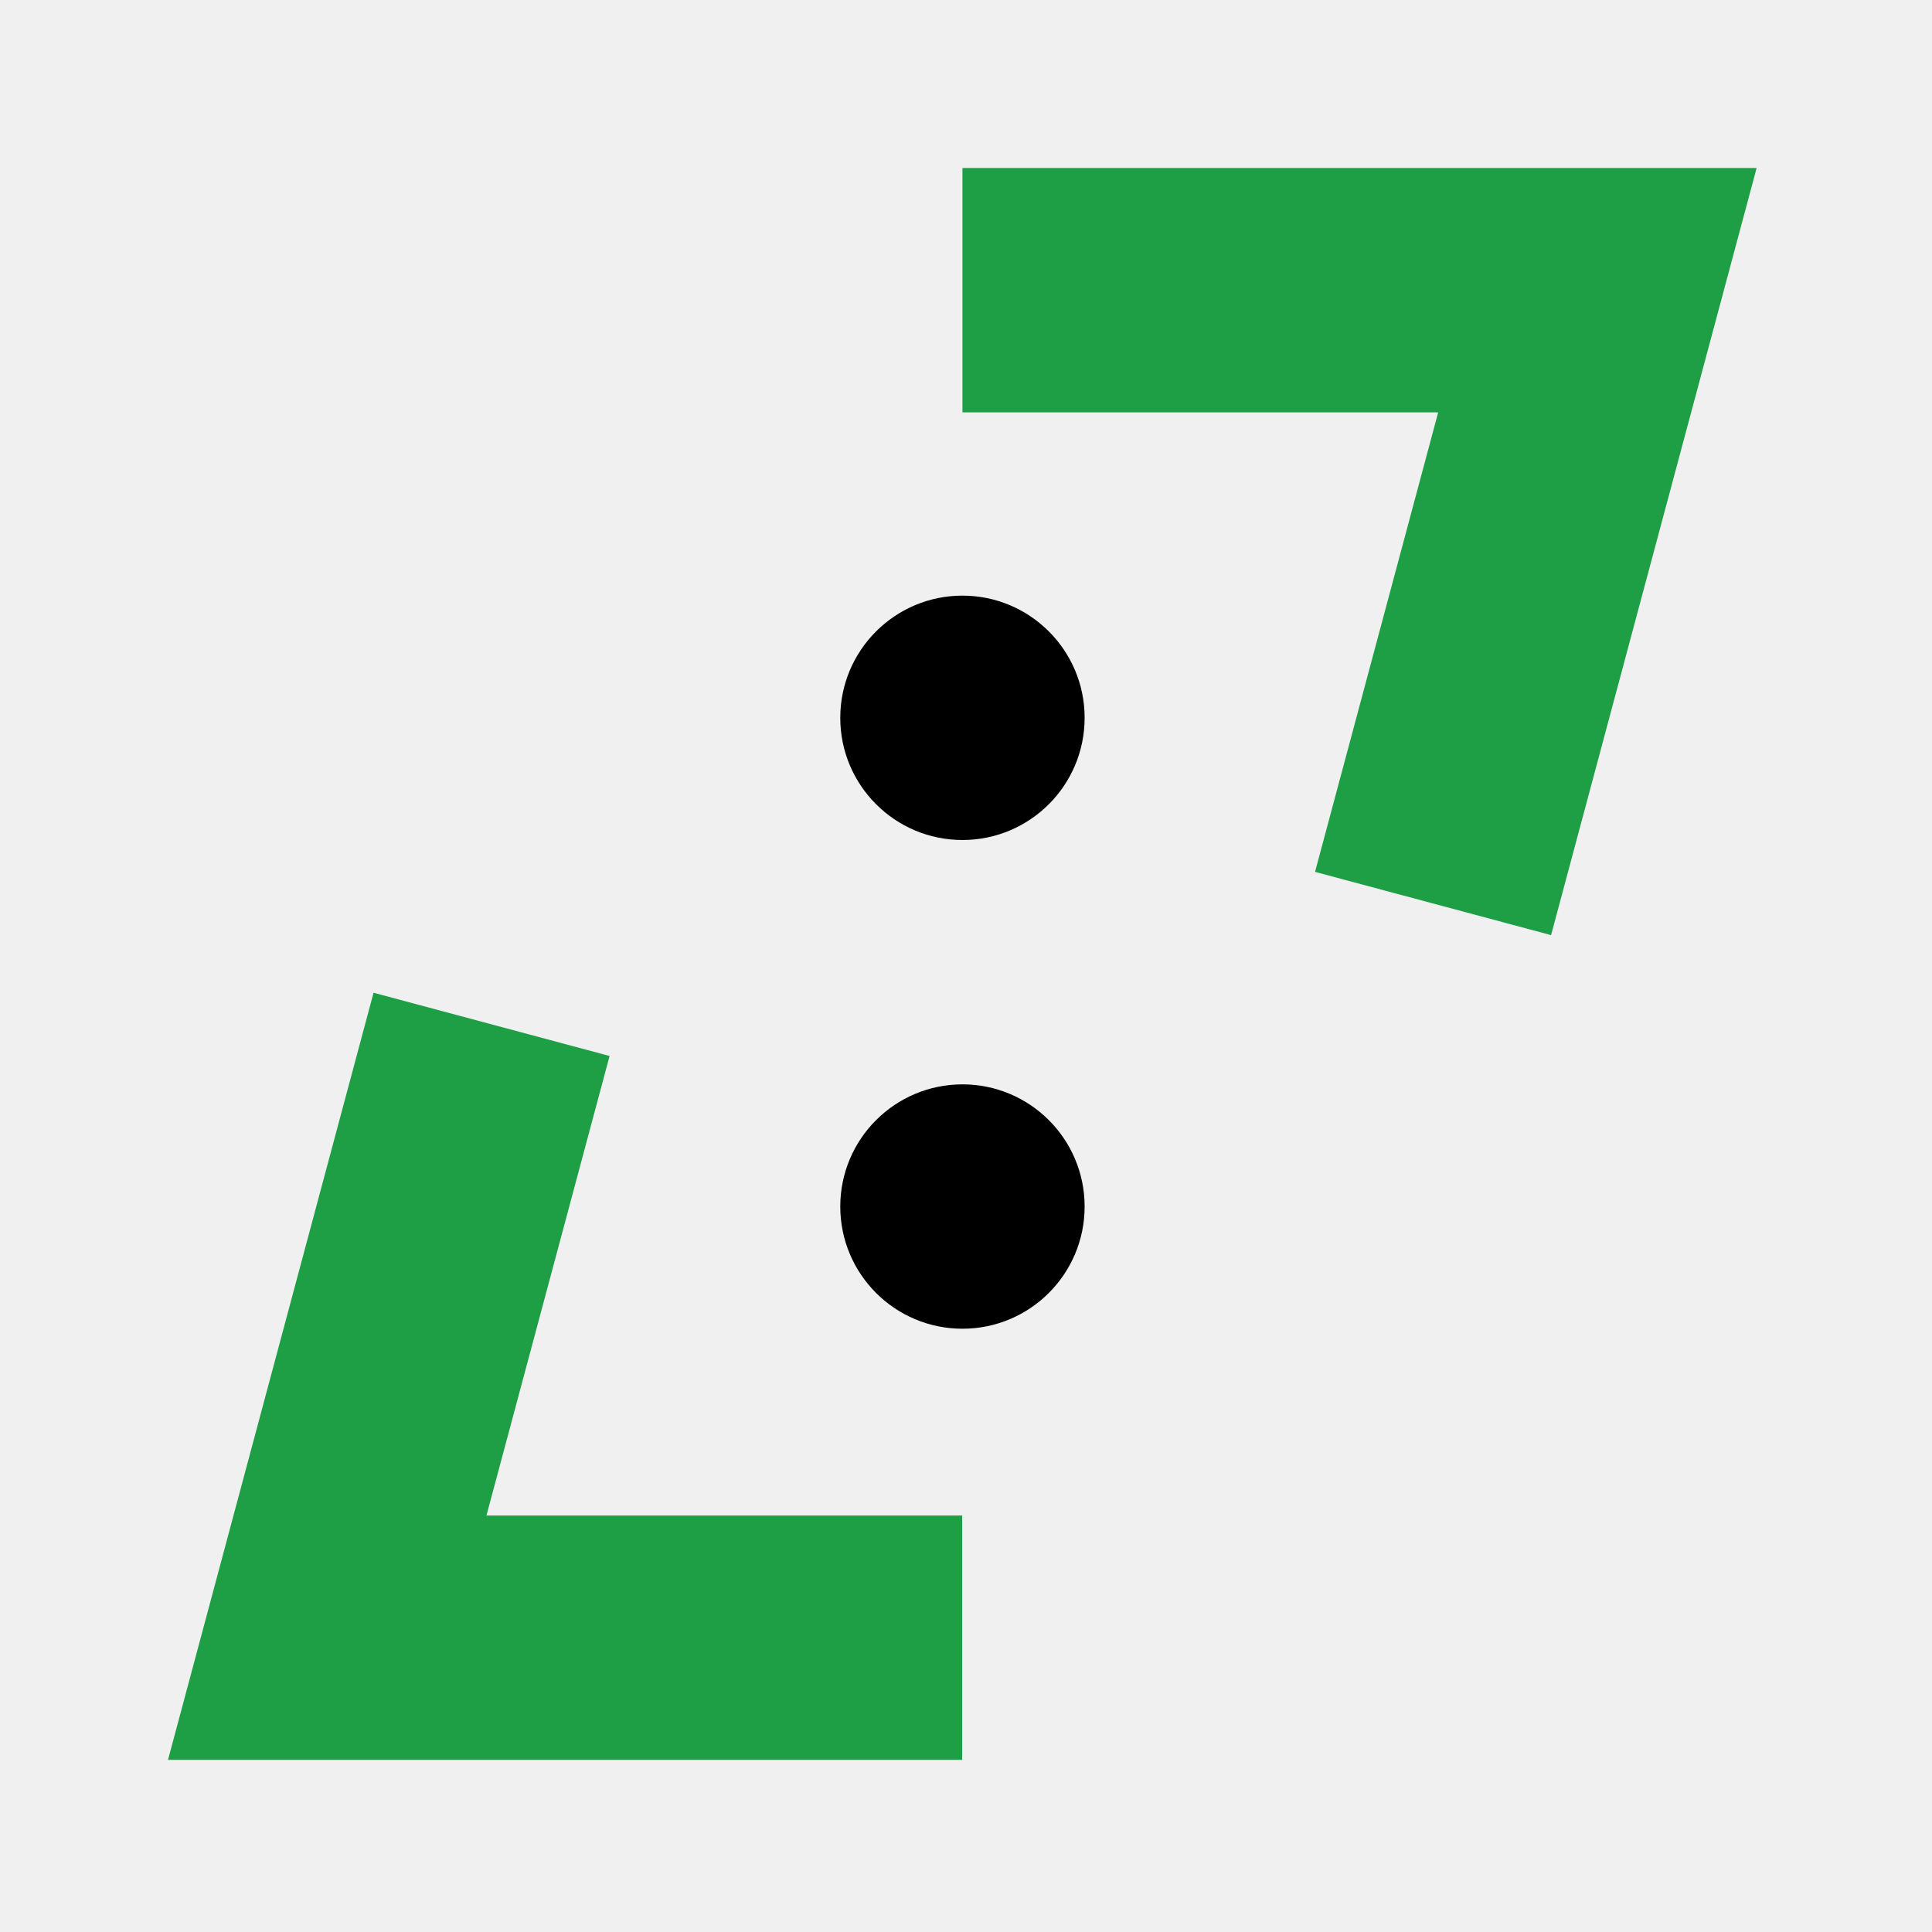
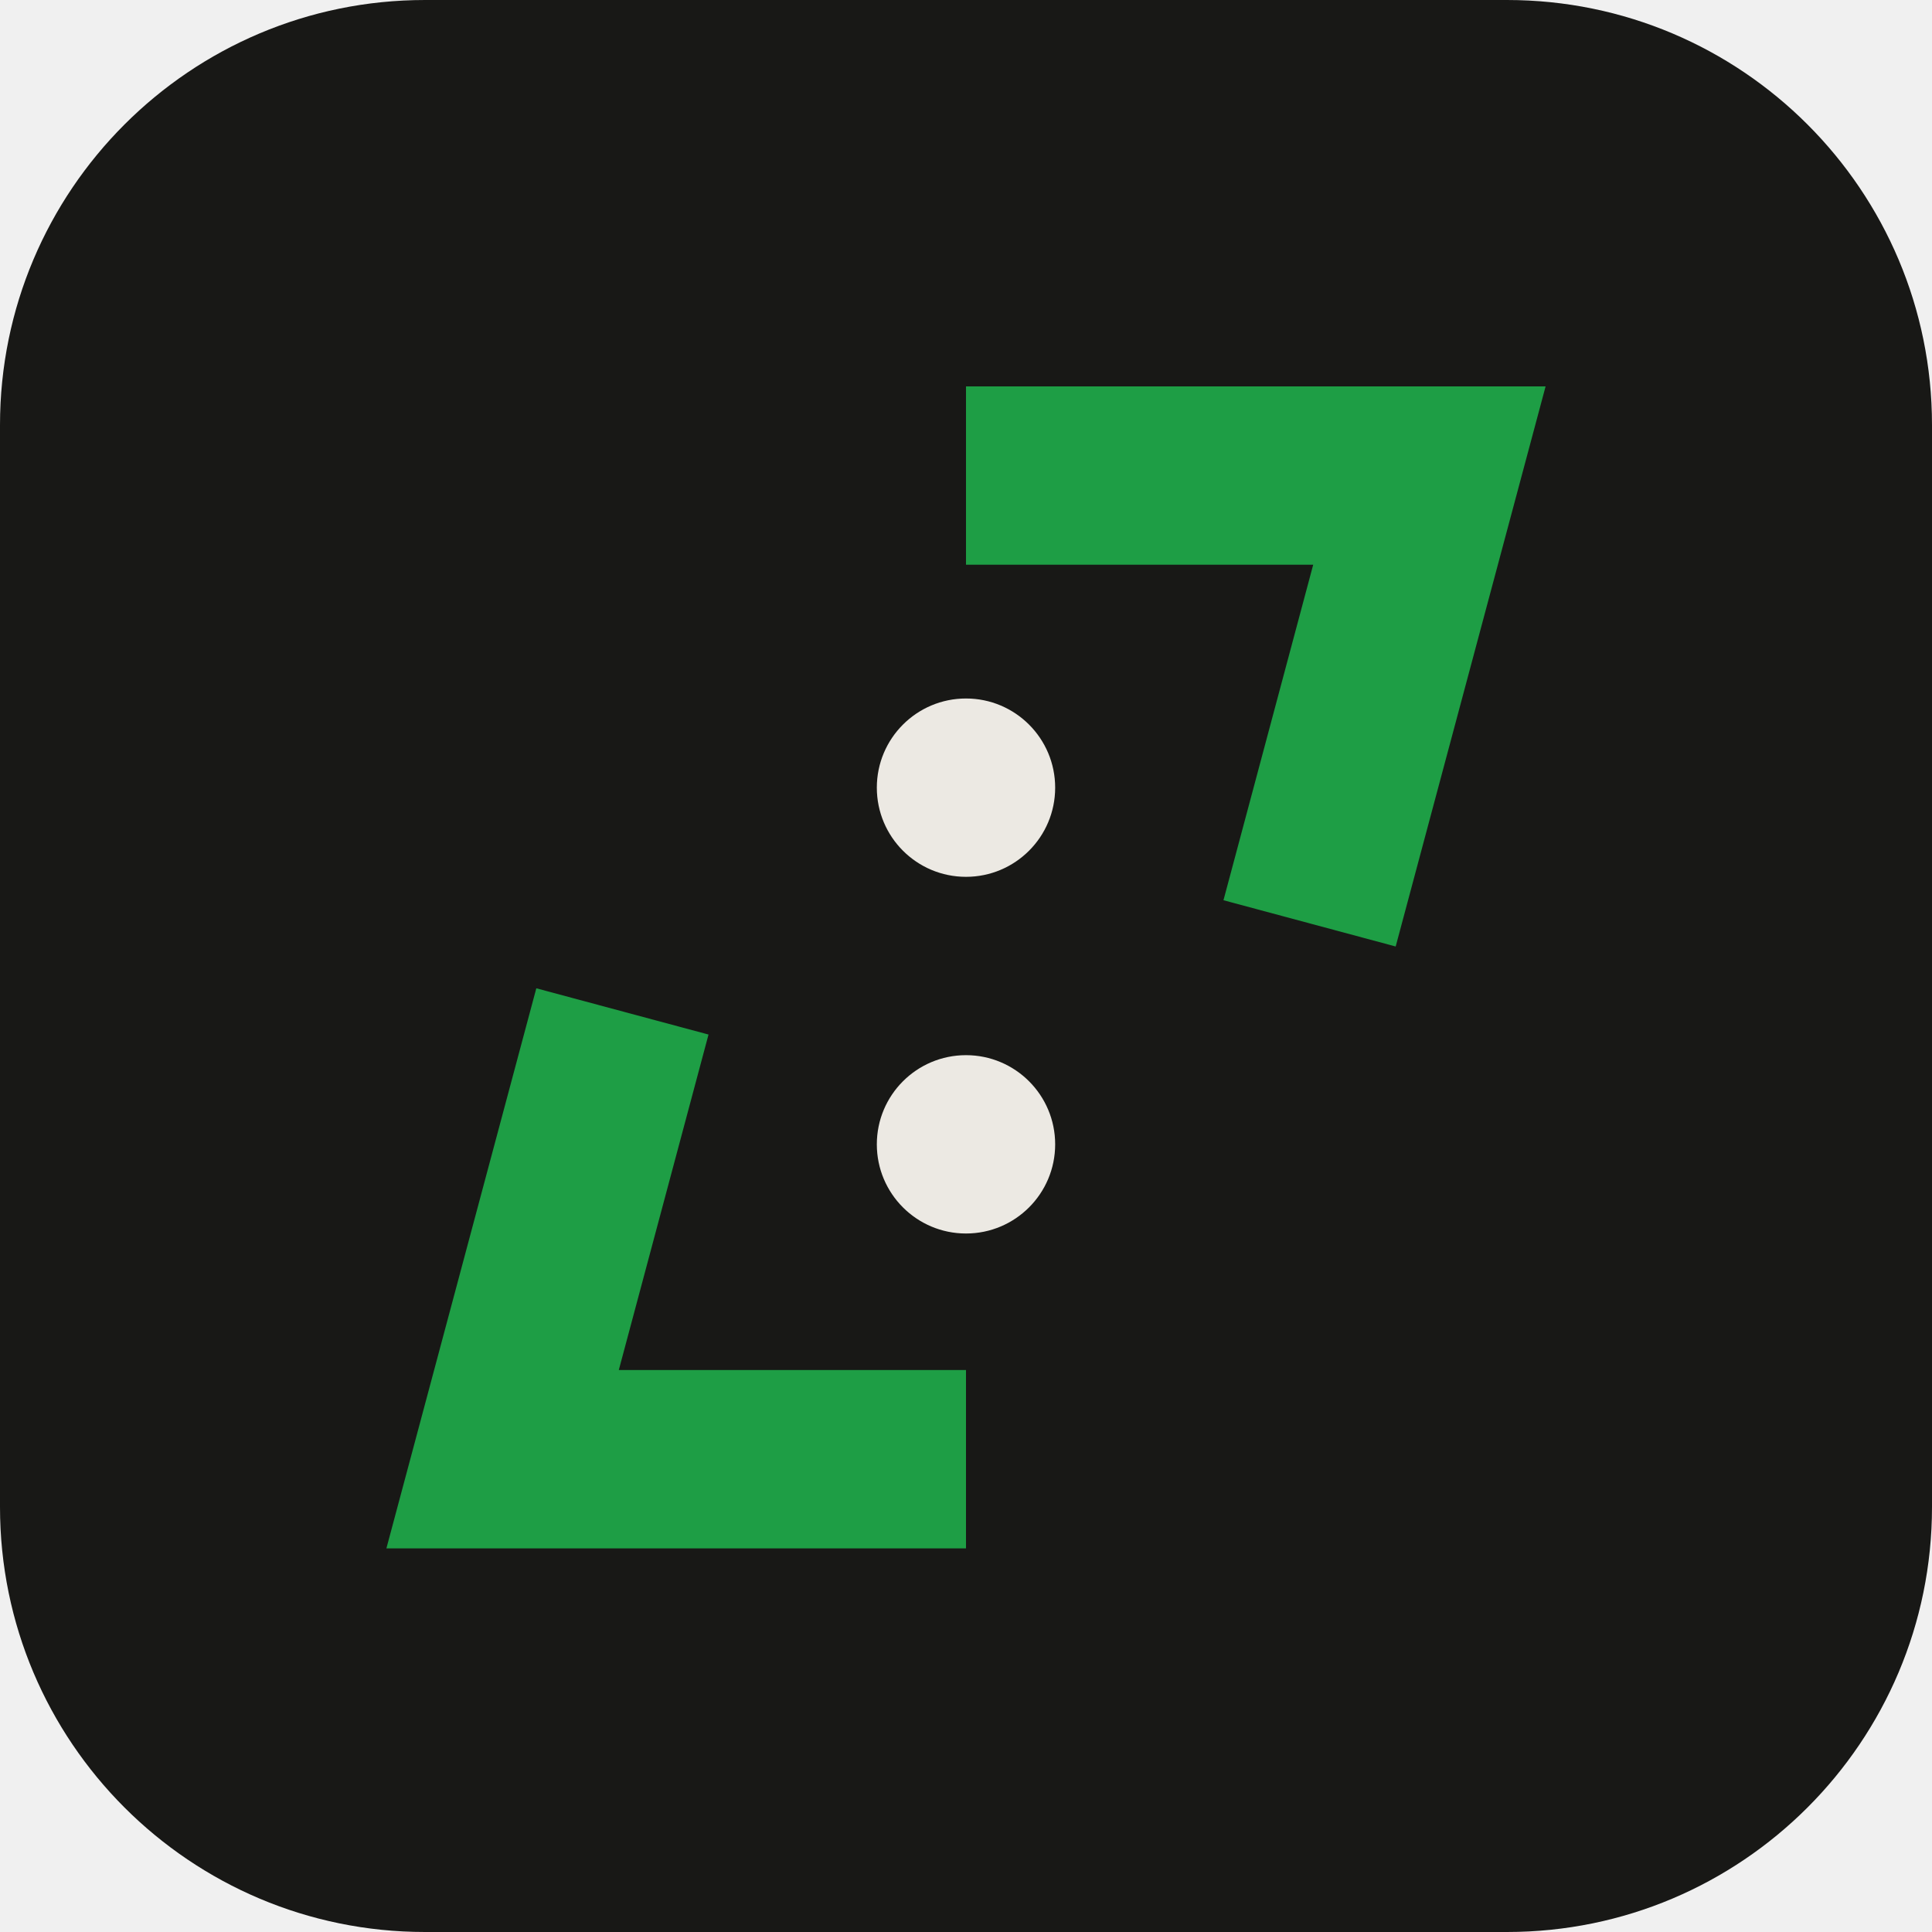
- <svg xmlns="http://www.w3.org/2000/svg" viewBox="-22 -22 253 253" fill="none">
-   <style>.dot{fill:#000}@media (prefers-color-scheme:dark){.dot{fill:#fff}}</style>
-   <path d="M120.035 136C120.035 144.837 112.872 152 104.035 152C95.199 152 88.035 144.837 88.035 136C88.035 127.163 95.199 120 104.035 120C112.872 120 120.035 127.163 120.035 136Z" class="dot" />
-   <path d="M120.035 72C120.035 80.837 112.872 88 104.035 88C95.199 88 88.035 80.837 88.035 72C88.035 63.163 95.199 56 104.035 56C112.872 56 120.035 63.163 120.035 72Z" class="dot" />
-   <path d="M57.827 116.283L41.703 176.457H104V208.457H0L26.917 108.001L57.827 116.283Z" fill="#1E9E45" />
-   <path d="M181.118 100.456L150.208 92.174L166.332 32H104.035V0H208.035L181.118 100.456Z" fill="#1E9E45" />
+ <svg xmlns="http://www.w3.org/2000/svg" viewBox="-69.333 -69.333 346.667 346.667">
+   <rect x="-69.333" y="-69.333" width="346.667" height="346.667" rx="76.267" fill="#181816" />
+   <path fill="#ece9e3" d="M120 136a16 16 0 1 1-32 0a16 16 0 0 1 32 0Z" />
+   <path fill="#ece9e3" d="M120 72a16 16 0 1 1-32 0a16 16 0 0 1 32 0Z" />
+   <path fill="#1e9e45" d="M57.8 116.3L41.7 176.5H104v32H0l26.9-100.5l30.9 8.3Z" />
+   <path fill="#1e9e45" d="M181.1 100.5l-30.9-8.3L166.3 32H104V0h104l-26.9 100.5Z" />
</svg>
